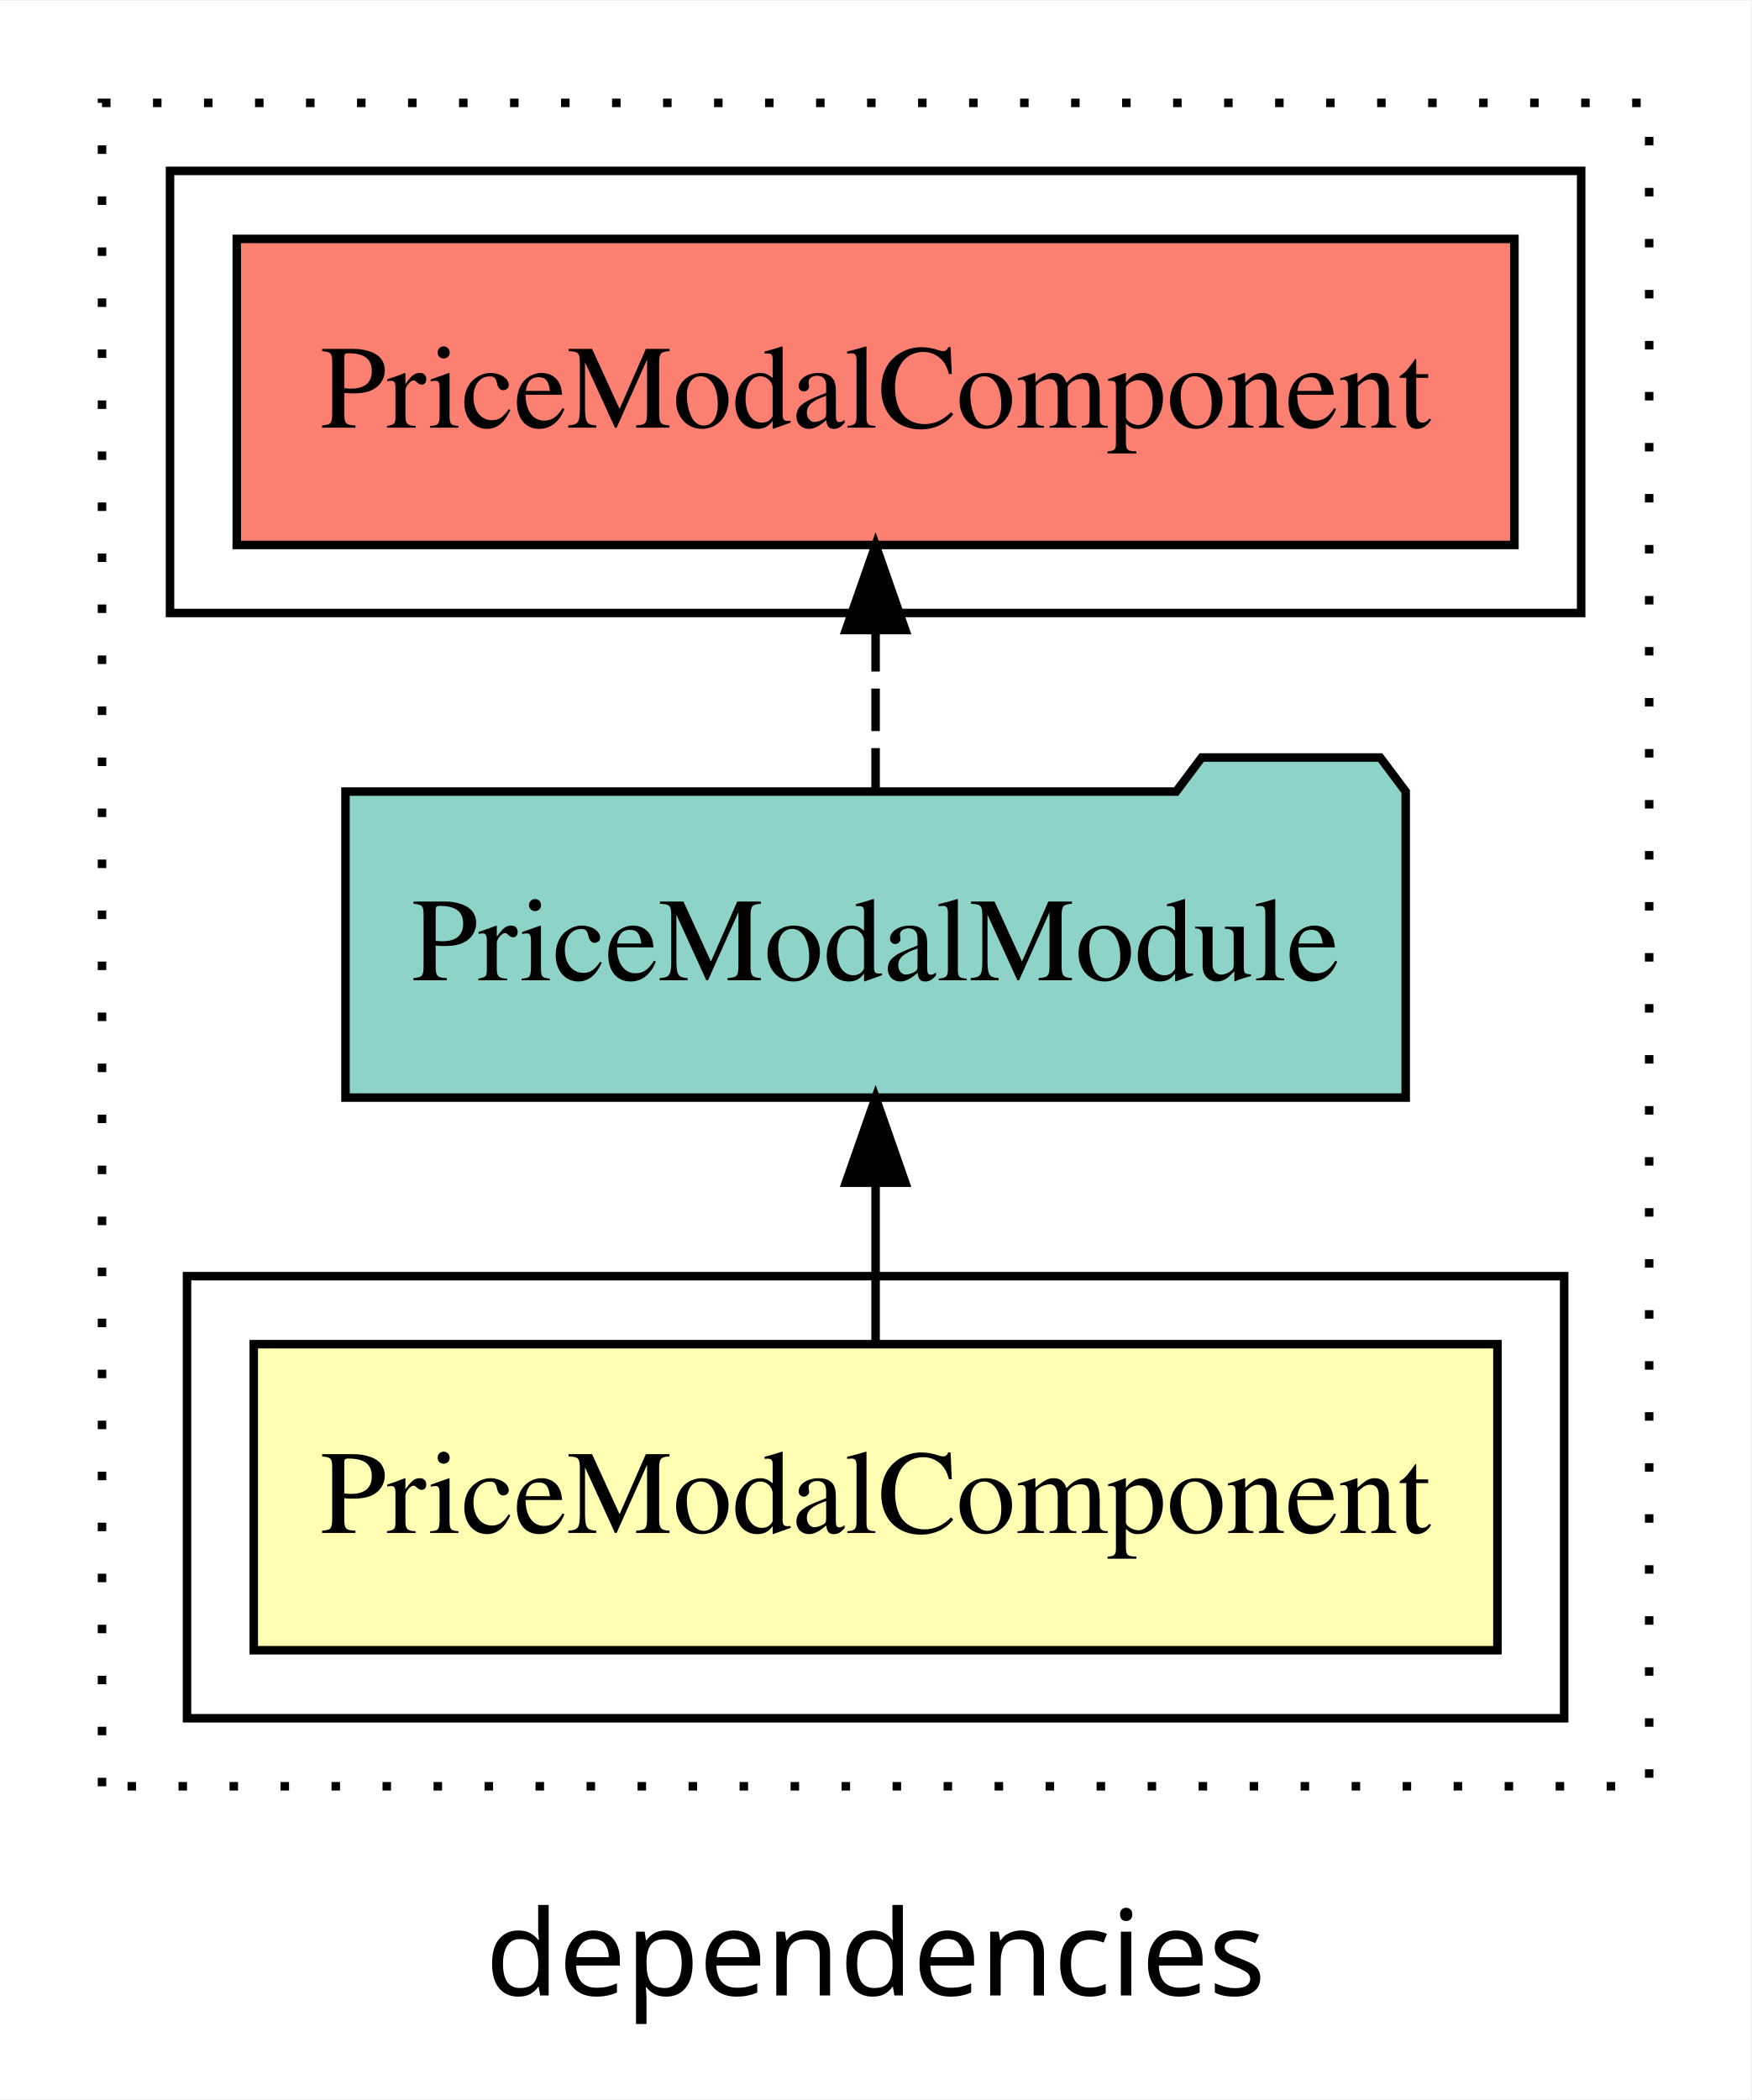
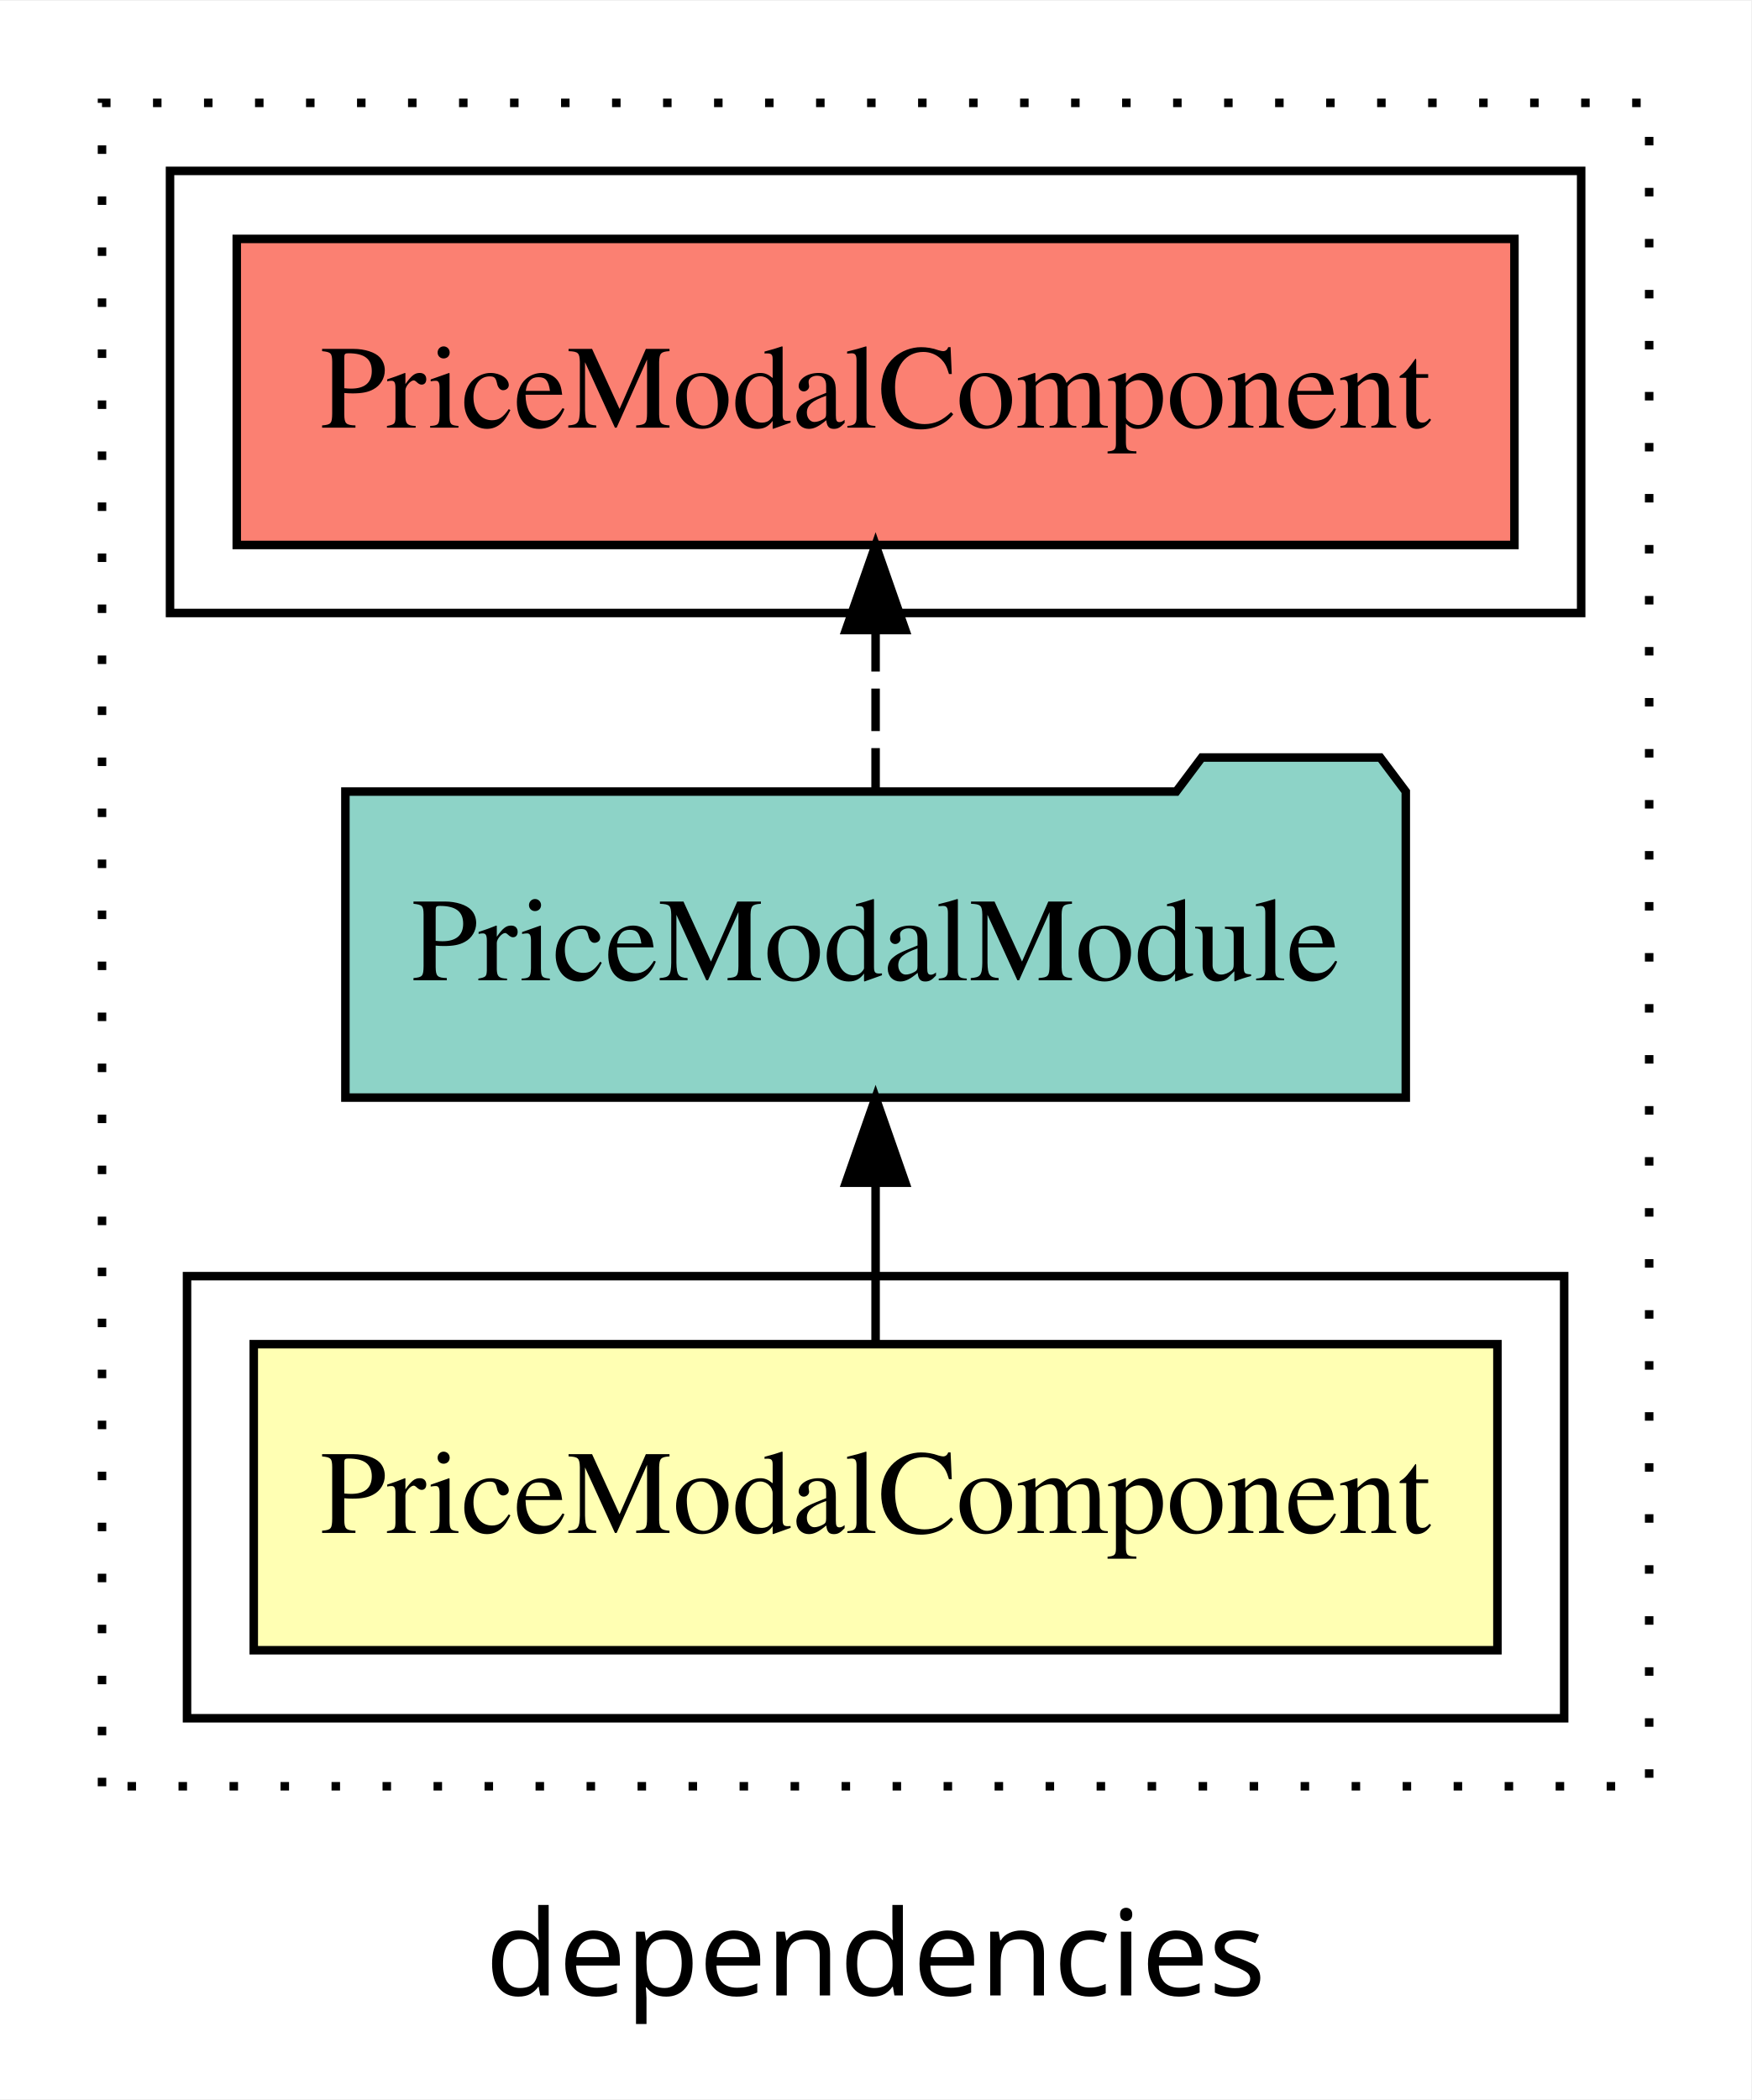
<svg xmlns="http://www.w3.org/2000/svg" width="206pt" height="247pt" viewBox="0.00 0.00 206.00 246.80">
  <g id="graph0" class="graph" transform="scale(1 1) rotate(0) translate(4 242.8)">
    <polygon fill="white" stroke="transparent" points="-4,4 -4,-242.8 202,-242.8 202,4 -4,4" />
    <text text-anchor="middle" x="99" y="-8.2" font-family="sans-serif" font-size="14.00">dependencies</text>
    <g id="clust1" class="cluster">
      <polygon fill="none" stroke="black" stroke-dasharray="1,5" points="8,-32.8 8,-230.8 190,-230.8 190,-32.8 8,-32.8" />
    </g>
+     <g id="clust5" class="cluster">
+       <polygon fill="none" stroke="black" points="16,-170.8 16,-222.8 182,-222.8 182,-170.8 16,-170.8" />
+     </g>
    <g id="clust2" class="cluster">
      <polygon fill="none" stroke="black" points="18,-40.8 18,-92.8 180,-92.8 180,-40.8 18,-40.8" />
-     </g>
-     <g id="clust5" class="cluster">
-       <polygon fill="none" stroke="black" points="16,-170.8 16,-222.8 182,-222.8 182,-170.8 16,-170.8" />
    </g>
    <g id="node1" class="node">
      <polygon fill="#ffffb3" stroke="black" points="172.15,-84.8 25.85,-84.8 25.85,-48.8 172.15,-48.8 172.15,-84.8" />
      <text text-anchor="middle" x="99" y="-62.6" font-family="Times,serif" font-size="14.00">PriceModalComponent</text>
    </g>
    <g id="node2" class="node">
-       <polygon fill="#8dd3c7" stroke="black" points="161.36,-149.8 158.36,-153.8 137.36,-153.8 134.36,-149.8 36.64,-149.8 36.64,-113.8 161.36,-113.8 161.36,-149.8" />
+       <polygon fill="#8dd3c7" stroke="black" points="161.37,-149.8 158.37,-153.8 137.37,-153.8 134.37,-149.8 36.63,-149.8 36.63,-113.8 161.37,-113.8 161.37,-149.8" />
      <text text-anchor="middle" x="99" y="-127.6" font-family="Times,serif" font-size="14.00">PriceModalModule</text>
    </g>
    <g id="edge1" class="edge">
      <path fill="none" stroke="black" d="M99,-84.91C99,-84.91 99,-103.79 99,-103.79" />
      <polygon fill="black" stroke="black" points="95.5,-103.79 99,-113.79 102.5,-103.79 95.5,-103.79" />
    </g>
    <g id="node3" class="node">
      <polygon fill="#fb8072" stroke="black" points="174.15,-214.8 23.85,-214.8 23.85,-178.8 174.15,-178.8 174.15,-214.8" />
      <text text-anchor="middle" x="99" y="-192.6" font-family="Times,serif" font-size="14.00">PriceModalComponent </text>
    </g>
    <g id="edge2" class="edge">
      <path fill="none" stroke="black" stroke-dasharray="5,2" d="M99,-149.91C99,-149.91 99,-168.79 99,-168.79" />
      <polygon fill="black" stroke="black" points="95.5,-168.79 99,-178.79 102.5,-168.79 95.5,-168.79" />
    </g>
  </g>
</svg>
